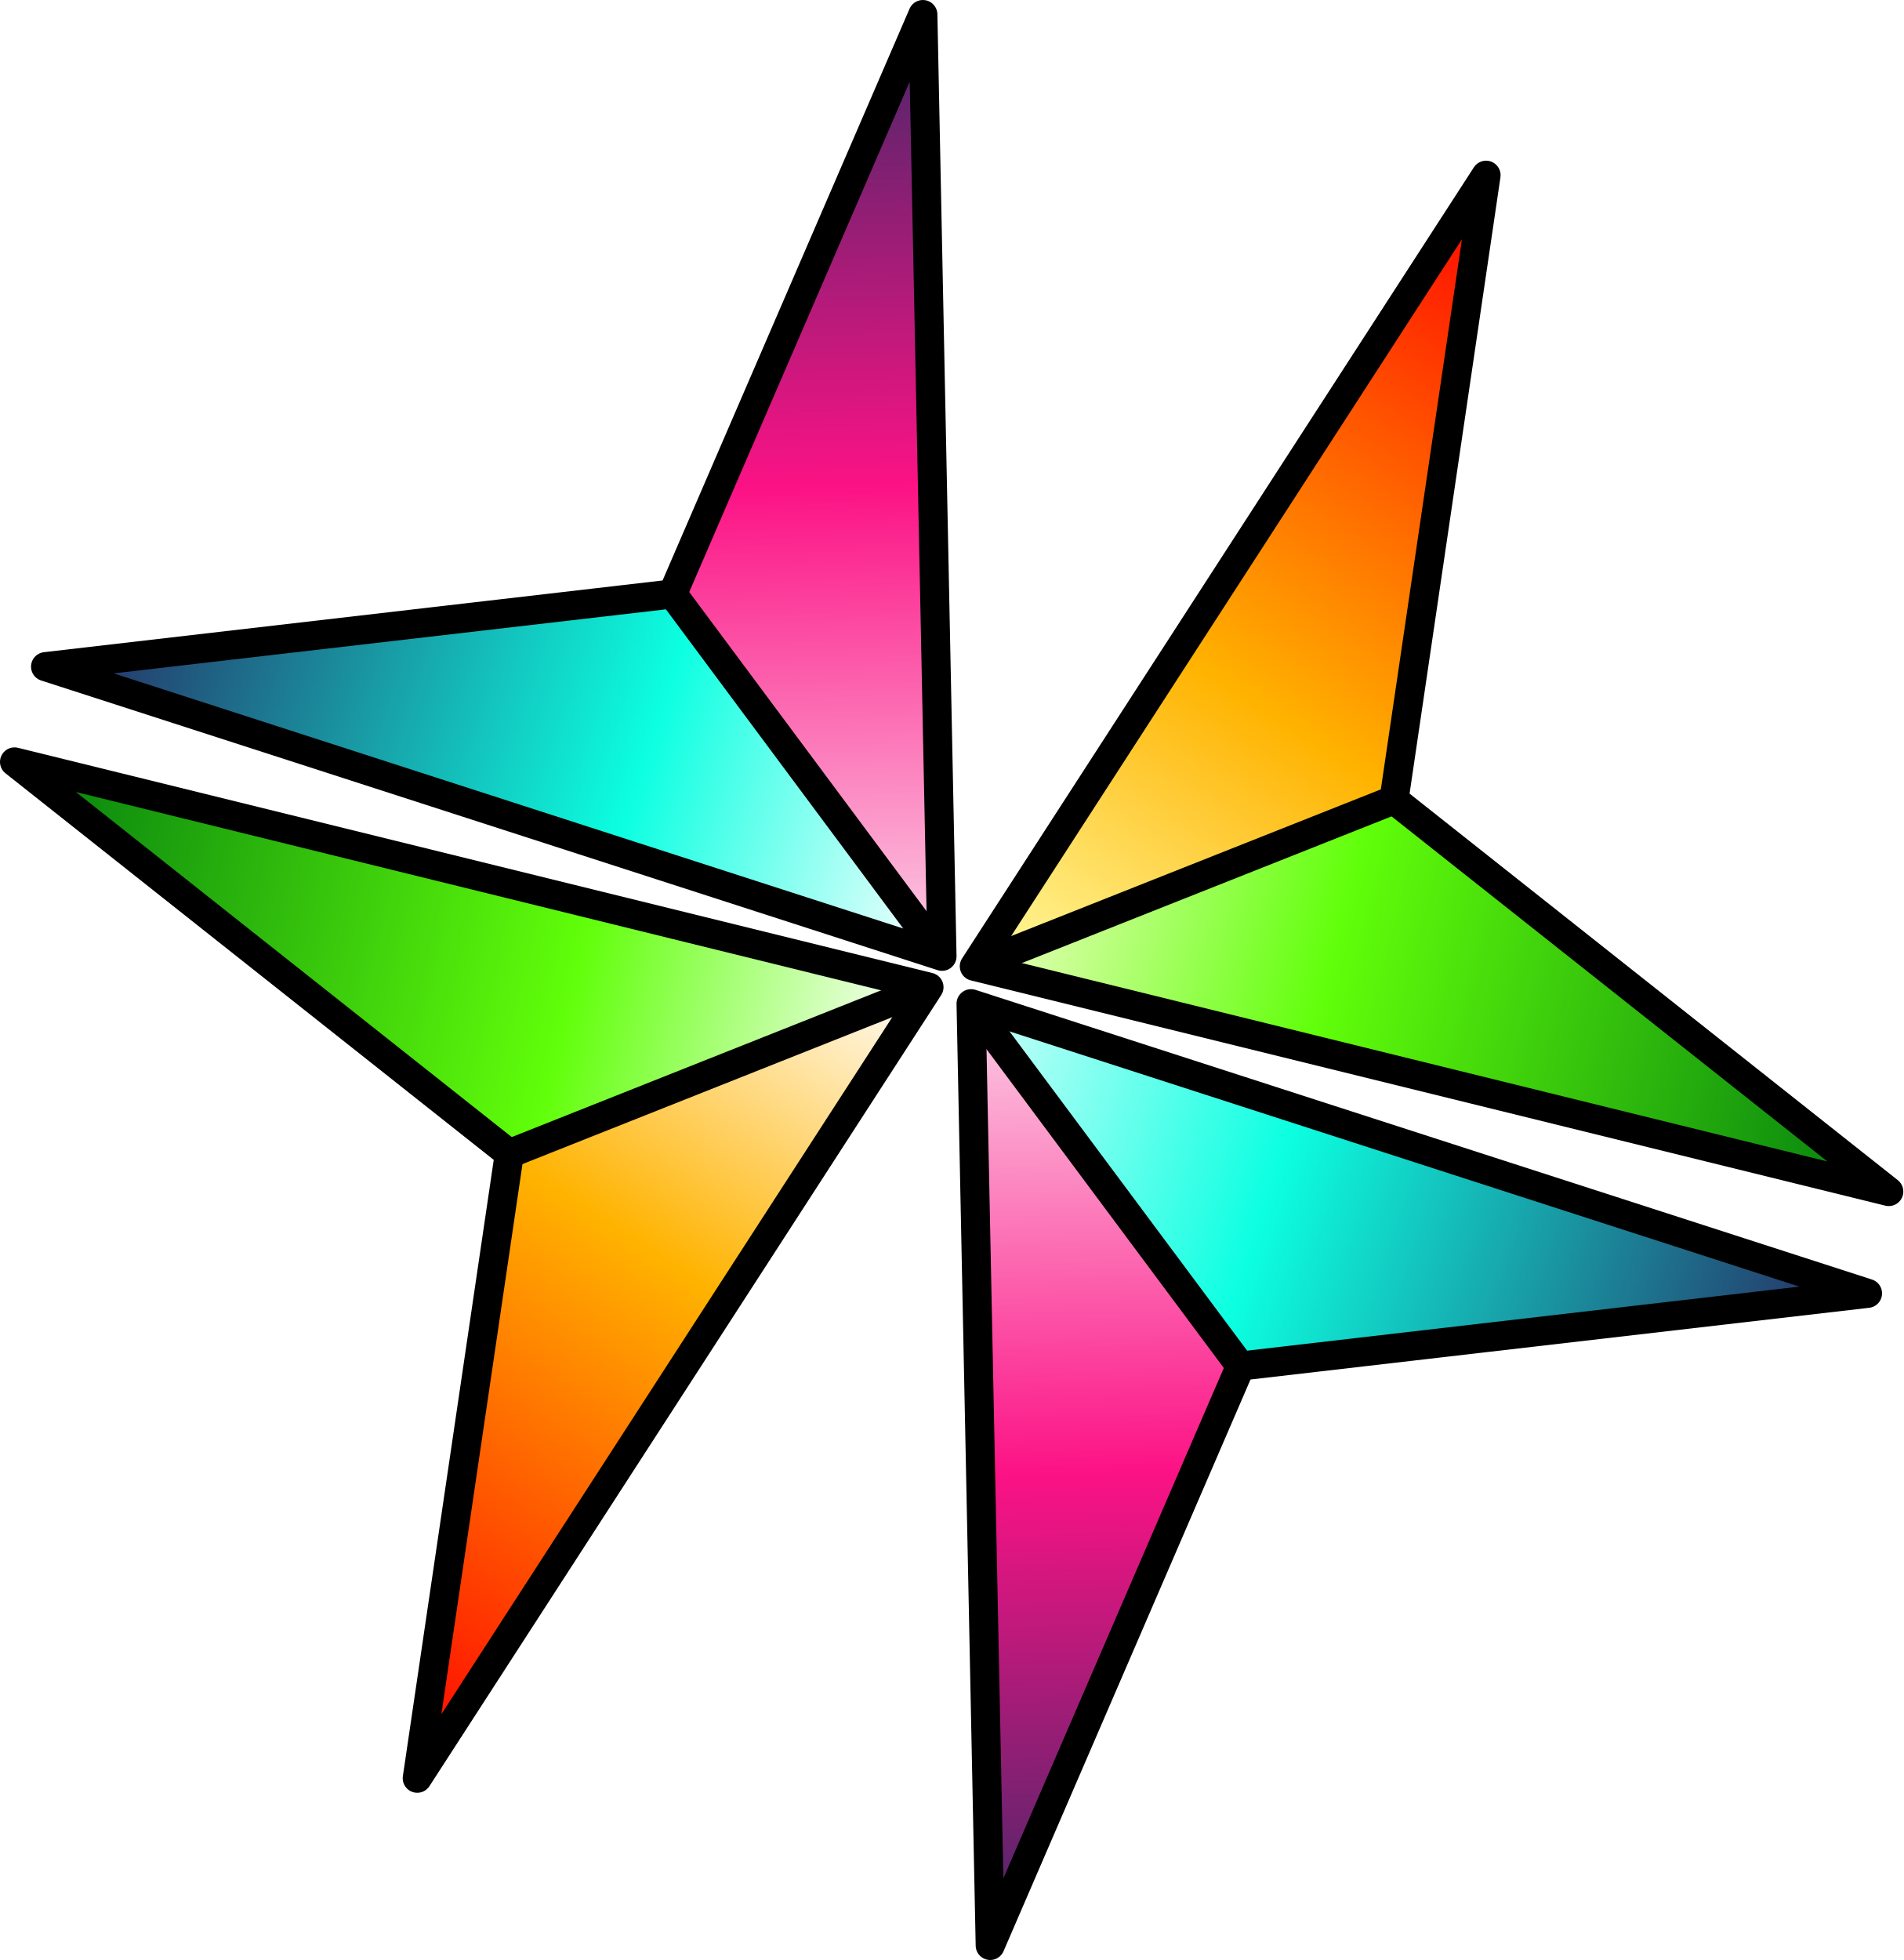
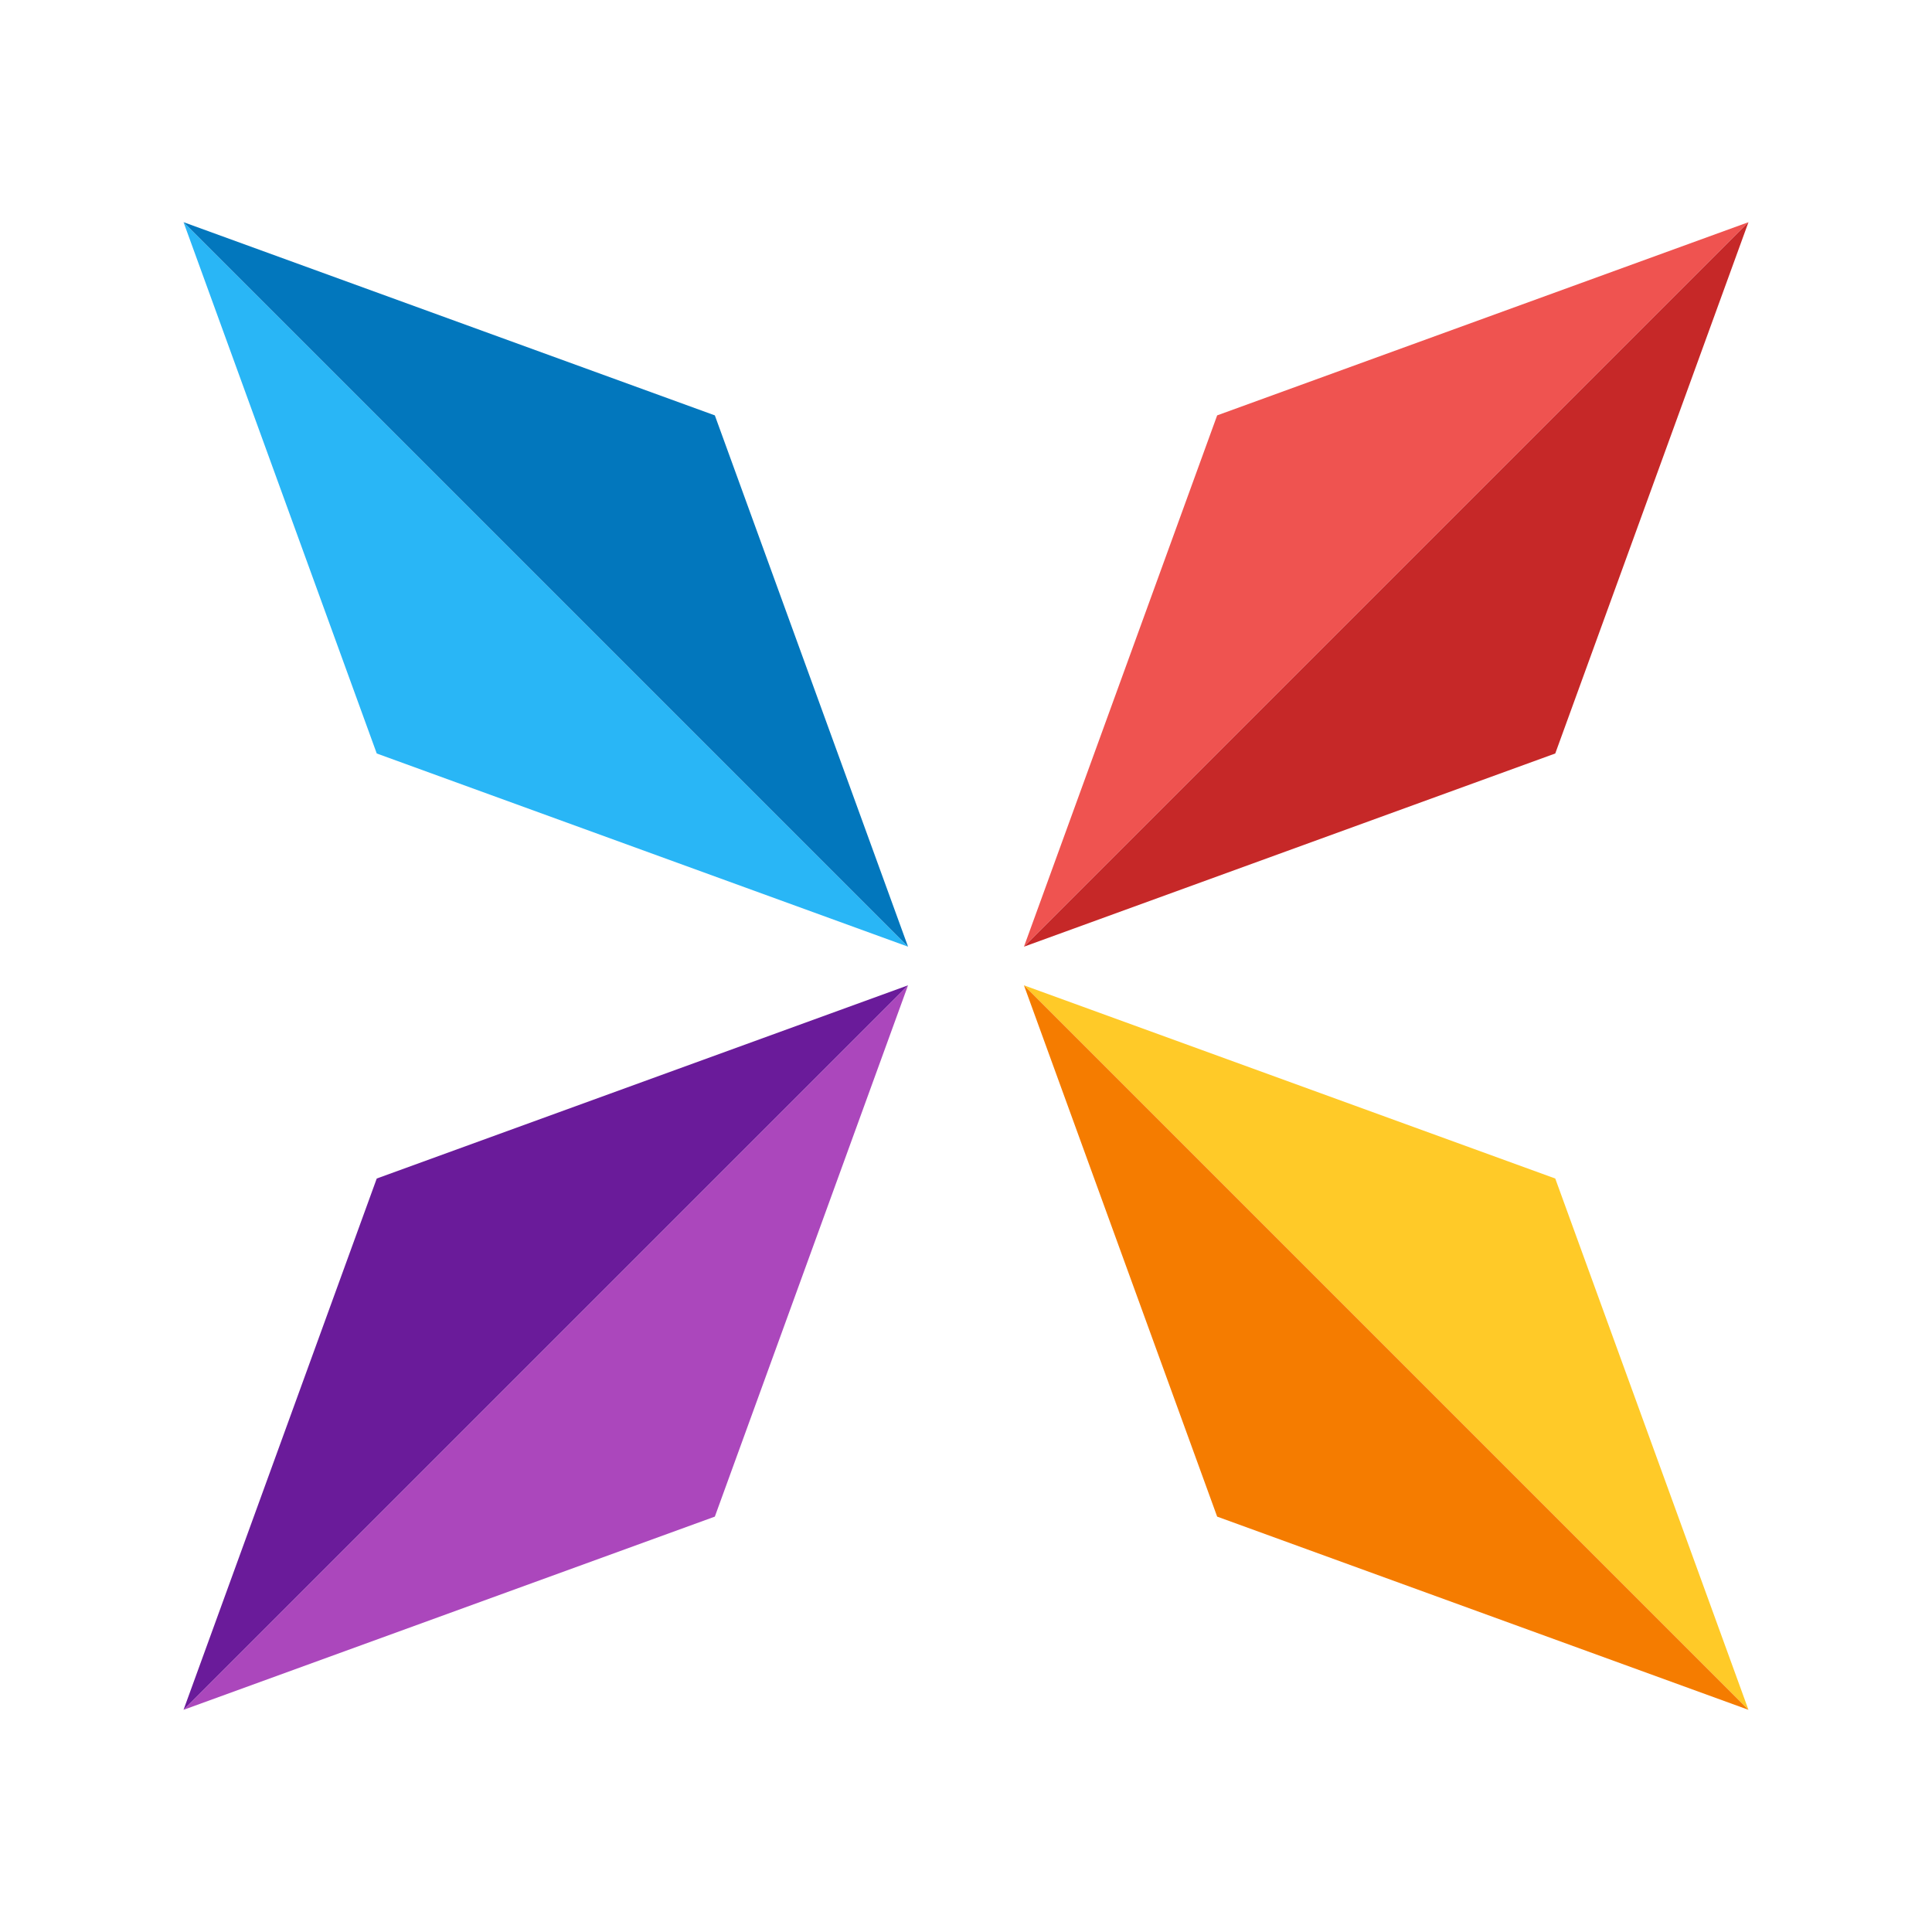
- <svg xmlns="http://www.w3.org/2000/svg" xmlns:xlink="http://www.w3.org/1999/xlink" width="98.261mm" height="101.171mm" viewBox="0 0 98.261 101.171" version="1.1" id="svg8">
-   <defs id="defs2">
-     <linearGradient id="linearGradient4234">
-       <stop style="stop-color:#272760;stop-opacity:1" offset="0" id="stop4228" />
-       <stop style="stop-color:#0cffe1;stop-opacity:1" offset="0.636" id="stop4230" />
-       <stop style="stop-color:#ffffff;stop-opacity:1" offset="1" id="stop4232" />
-     </linearGradient>
-     <linearGradient id="linearGradient4226">
-       <stop style="stop-color:#ffffff;stop-opacity:1" offset="0" id="stop4220" />
-       <stop style="stop-color:#61ff0a;stop-opacity:1" offset="0.367" id="stop4222" />
-       <stop style="stop-color:#027c0f;stop-opacity:1" offset="1" id="stop4224" />
-     </linearGradient>
-     <linearGradient id="linearGradient4194">
-       <stop style="stop-color:#ff0000;stop-opacity:1" offset="0" id="stop4188" />
-       <stop style="stop-color:#ffb300;stop-opacity:1" offset="0.604" id="stop4190" />
-       <stop style="stop-color:#ffffff;stop-opacity:1" offset="1" id="stop4192" />
-     </linearGradient>
-     <linearGradient id="linearGradient4186">
-       <stop style="stop-color:#ecffc0;stop-opacity:1" offset="0" id="stop4180" />
-       <stop style="stop-color:#61ff0a;stop-opacity:1" offset="0.367" id="stop4182" />
-       <stop style="stop-color:#027c0f;stop-opacity:1" offset="1" id="stop4184" />
-     </linearGradient>
-     <linearGradient id="linearGradient4178">
-       <stop style="stop-color:#ff0000;stop-opacity:1" offset="0" id="stop4172" />
-       <stop style="stop-color:#ffb300;stop-opacity:1" offset="0.604" id="stop4174" />
-       <stop style="stop-color:#fffca3;stop-opacity:1" offset="1" id="stop4176" />
-     </linearGradient>
-     <linearGradient id="linearGradient4150">
-       <stop style="stop-color:#272760;stop-opacity:1" offset="0" id="stop4146" />
-       <stop style="stop-color:#0cffe1;stop-opacity:1" offset="0.636" id="stop4152" />
-       <stop style="stop-color:#d1fffa;stop-opacity:1" offset="1" id="stop4148" />
-     </linearGradient>
-     <linearGradient id="linearGradient4142">
-       <stop style="stop-color:#fcd0e6;stop-opacity:1" offset="0" id="stop4138" />
-       <stop style="stop-color:#fc1285;stop-opacity:1" offset="0.5" id="stop4144" />
-       <stop style="stop-color:#442768;stop-opacity:1" offset="1" id="stop4140" />
-     </linearGradient>
-     <linearGradient id="linearGradient2165">
-       <stop style="stop-color:#ffffff;stop-opacity:1;" offset="0" id="stop2161" />
-       <stop style="stop-color:#ffffff;stop-opacity:0;" offset="1" id="stop2163" />
-     </linearGradient>
-     <linearGradient id="linearGradient1923">
-       <stop style="stop-color:#ffffff;stop-opacity:1;" offset="0" id="stop1919" />
-       <stop style="stop-color:#ffffff;stop-opacity:0;" offset="1" id="stop1921" />
-     </linearGradient>
-     <linearGradient xlink:href="#linearGradient4186" id="linearGradient1687" gradientUnits="userSpaceOnUse" x1="79.436" y1="138.737" x2="80.204" y2="90.121" />
-     <linearGradient xlink:href="#linearGradient4226" id="linearGradient1900" gradientUnits="userSpaceOnUse" x1="79.436" y1="138.737" x2="80.204" y2="90.121" />
-     <linearGradient xlink:href="#linearGradient1923" id="linearGradient1925" x1="61.442" y1="154.943" x2="71.616" y2="147.723" gradientUnits="userSpaceOnUse" gradientTransform="rotate(13.66328,76.41975,136.4875)" />
-     <linearGradient xlink:href="#linearGradient4142" id="linearGradient1900-4" gradientUnits="userSpaceOnUse" x1="79.436" y1="138.737" x2="80.204" y2="90.121" />
-     <linearGradient xlink:href="#linearGradient4150" id="linearGradient1761-8" x1="33.725" y1="122.123" x2="79.436" y2="138.737" gradientUnits="userSpaceOnUse" gradientTransform="matrix(1.000066,5.2986973e-5,1.3598761e-6,1.00003,-0.00544319,-0.00717815)" />
-     <linearGradient xlink:href="#linearGradient2165" id="linearGradient2167-1" x1="101.805" y1="139.289" x2="101.934" y2="139.424" gradientUnits="userSpaceOnUse" gradientTransform="rotate(88.66328,80.16768,140.4695)" />
-     <linearGradient xlink:href="#linearGradient4142" id="linearGradient1900-4-9" gradientUnits="userSpaceOnUse" x1="79.436" y1="138.737" x2="80.204" y2="90.121" />
-     <linearGradient xlink:href="#linearGradient4234" id="linearGradient1761-8-6" x1="33.725" y1="122.123" x2="79.436" y2="138.737" gradientUnits="userSpaceOnUse" />
-     <linearGradient xlink:href="#linearGradient4178" id="linearGradient4097" gradientUnits="userSpaceOnUse" x1="33.725" y1="122.123" x2="79.436" y2="138.737" />
-     <linearGradient xlink:href="#linearGradient4194" id="linearGradient4118" gradientUnits="userSpaceOnUse" x1="33.725" y1="122.123" x2="79.458" y2="138.751" />
+ <svg xmlns="http://www.w3.org/2000/svg" width="512" height="512" viewBox="0 0 200 200">
+   <defs>
+     <path id="kite-light" d="M 0 0 L 55 20 L 75 75 Z" />
+     <path id="kite-dark" d="M 0 0 L 75 75 L 20 55 Z" />
  </defs>
-   <g id="layer1" transform="translate(-31.19096,-91.34661)">
-     <g id="g1585-0-9-7-3" transform="rotate(-77.06966,81.53225,140.6974)" style="stroke-width:1.5">
-       <path style="fill:url(#linearGradient1900);fill-opacity:1;stroke:none;stroke-width:1.5;stroke-linecap:butt;stroke-linejoin:miter;stroke-opacity:1" d="M 66.229,119.56 80.204,90.121 79.458,138.751 Z" id="path1500-6-2-2-0" />
-       <path style="fill:url(#linearGradient4118);fill-opacity:1;fill-rule:nonzero;stroke:none;stroke-width:1.5" d="M 66.21,119.543 33.725,122.123 79.436,138.737 Z" id="path1500-8-5-2-2-8" />
+   <g transform="translate(100, 100)">
+     <g transform="translate(-6, 0)">
+       <g transform="translate(0, -2) rotate(180)">
+         <use href="#kite-light" fill="#29B6F6" />
+         <use href="#kite-dark" fill="#0277BD" />
+       </g>
+       <g transform="translate(0, 2) rotate(90)">
+         <use href="#kite-light" fill="#AB47BC" />
+         <use href="#kite-dark" fill="#6A1B9A" />
+       </g>
    </g>
-     <path style="fill:url(#linearGradient1925);fill-opacity:1;stroke:#000000;stroke-width:1.5;stroke-linecap:butt;stroke-linejoin:round;stroke-opacity:1" d="m 79.171,142.283 -21.686,8.614" id="path1909" />
-     <path style="fill:none;stroke:#000000;stroke-width:1.5;stroke-linecap:butt;stroke-linejoin:round;stroke-opacity:1" d="m 79.152,142.302 -47.211,-11.627 25.545,20.222 -4.754,32.239 z" id="path1965" />
-     <g id="g1585-0" transform="rotate(102.9303,79.47222,140.7991)" style="stroke-width:1.5">
-       <path style="fill:url(#linearGradient1687);fill-opacity:1;stroke:none;stroke-width:1.5;stroke-linecap:butt;stroke-linejoin:miter;stroke-opacity:1" d="M 66.229,119.56 80.204,90.121 79.458,138.751 Z" id="path1500-6" />
-       <path style="fill:url(#linearGradient4097);fill-opacity:1;fill-rule:nonzero;stroke-width:1.5" d="M 66.21,119.543 33.725,122.123 79.436,138.737 Z" id="path1500-8-5" />
+     <g transform="translate(6, 0)">
+       <g transform="translate(0, -2) rotate(-90)">
+         <use href="#kite-light" fill="#EF5350" />
+         <use href="#kite-dark" fill="#C62828" />
+       </g>
+       <g transform="translate(0, 2) rotate(0)">
+         <use href="#kite-light" fill="#FFCA28" />
+         <use href="#kite-dark" fill="#F57C00" />
+       </g>
    </g>
-     <path style="fill:none;stroke:#000000;stroke-width:1.5;stroke-linecap:butt;stroke-linejoin:miter;stroke-miterlimit:4;stroke-dasharray:none;stroke-opacity:1" d="m 81.491,141.225 21.666,-8.595" id="path1935" />
-     <path style="fill:none;fill-opacity:1;stroke:#000000;stroke-width:1.5;stroke-linecap:butt;stroke-linejoin:round;stroke-opacity:1" d="m 81.491,141.225 26.421,-40.834 -4.754,32.239 25.545,20.222 z" id="path2127" />
-     <g id="g1585-0-9" transform="rotate(177.9303,80.33967,140.9631)" style="stroke:none;stroke-width:1.5">
-       <path style="fill:url(#linearGradient1900-4);fill-opacity:1;stroke:none;stroke-width:1.5;stroke-linecap:butt;stroke-linejoin:miter;stroke-opacity:1" d="M 66.229,119.56 80.204,90.121 79.458,138.751 Z" id="path1500-6-3" />
-       <path style="fill:url(#linearGradient1761-8);fill-opacity:1;fill-rule:nonzero;stroke:none;stroke-width:1.5" d="m 66.21,119.543 -32.485,2.579 45.711,16.614 z" id="path1500-8-5-9" />
-     </g>
-     <g id="g1054" style="stroke:#000000;stroke-width:1.5;stroke-opacity:1">
-       <path style="fill:none;stroke:#000000;stroke-width:1.5;stroke-linecap:butt;stroke-linejoin:miter;stroke-miterlimit:4;stroke-dasharray:none;stroke-dashoffset:0;stroke-opacity:1" d="m 81.3,143.142 13.933,18.717" id="path1935-8" />
-       <path style="fill:none;stroke:#000000;stroke-width:1.5;stroke-linecap:butt;stroke-linejoin:round;stroke-opacity:1" d="m 95.234,161.859 32.371,-3.752 -46.281,-14.952 0.988,48.612 z" id="path1989-7" />
-     </g>
-     <g id="g1585-0-9-2" transform="rotate(-2.069662,134.2055,128.9791)" style="stroke-width:1.5">
-       <path style="fill:url(#linearGradient1900-4-9);fill-opacity:1;stroke:none;stroke-width:1.5;stroke-linecap:butt;stroke-linejoin:miter;stroke-opacity:1" d="M 66.229,119.56 80.204,90.121 79.458,138.751 Z" id="path1500-6-3-3" />
-       <path style="fill:url(#linearGradient1761-8-6);fill-opacity:1;fill-rule:nonzero;stroke-width:1.5" d="M 66.21,119.543 33.725,122.123 79.436,138.737 Z" id="path1500-8-5-9-4" />
-     </g>
-     <path style="fill:none;stroke:#000000;stroke-width:1.5;stroke-linecap:butt;stroke-linejoin:round;stroke-opacity:1" d="m 65.914,122.005 13.91,18.704 -0.988,-48.612 -12.922,29.908 -32.371,3.752 46.281,14.952" id="path1989-7-6" />
  </g>
</svg>
